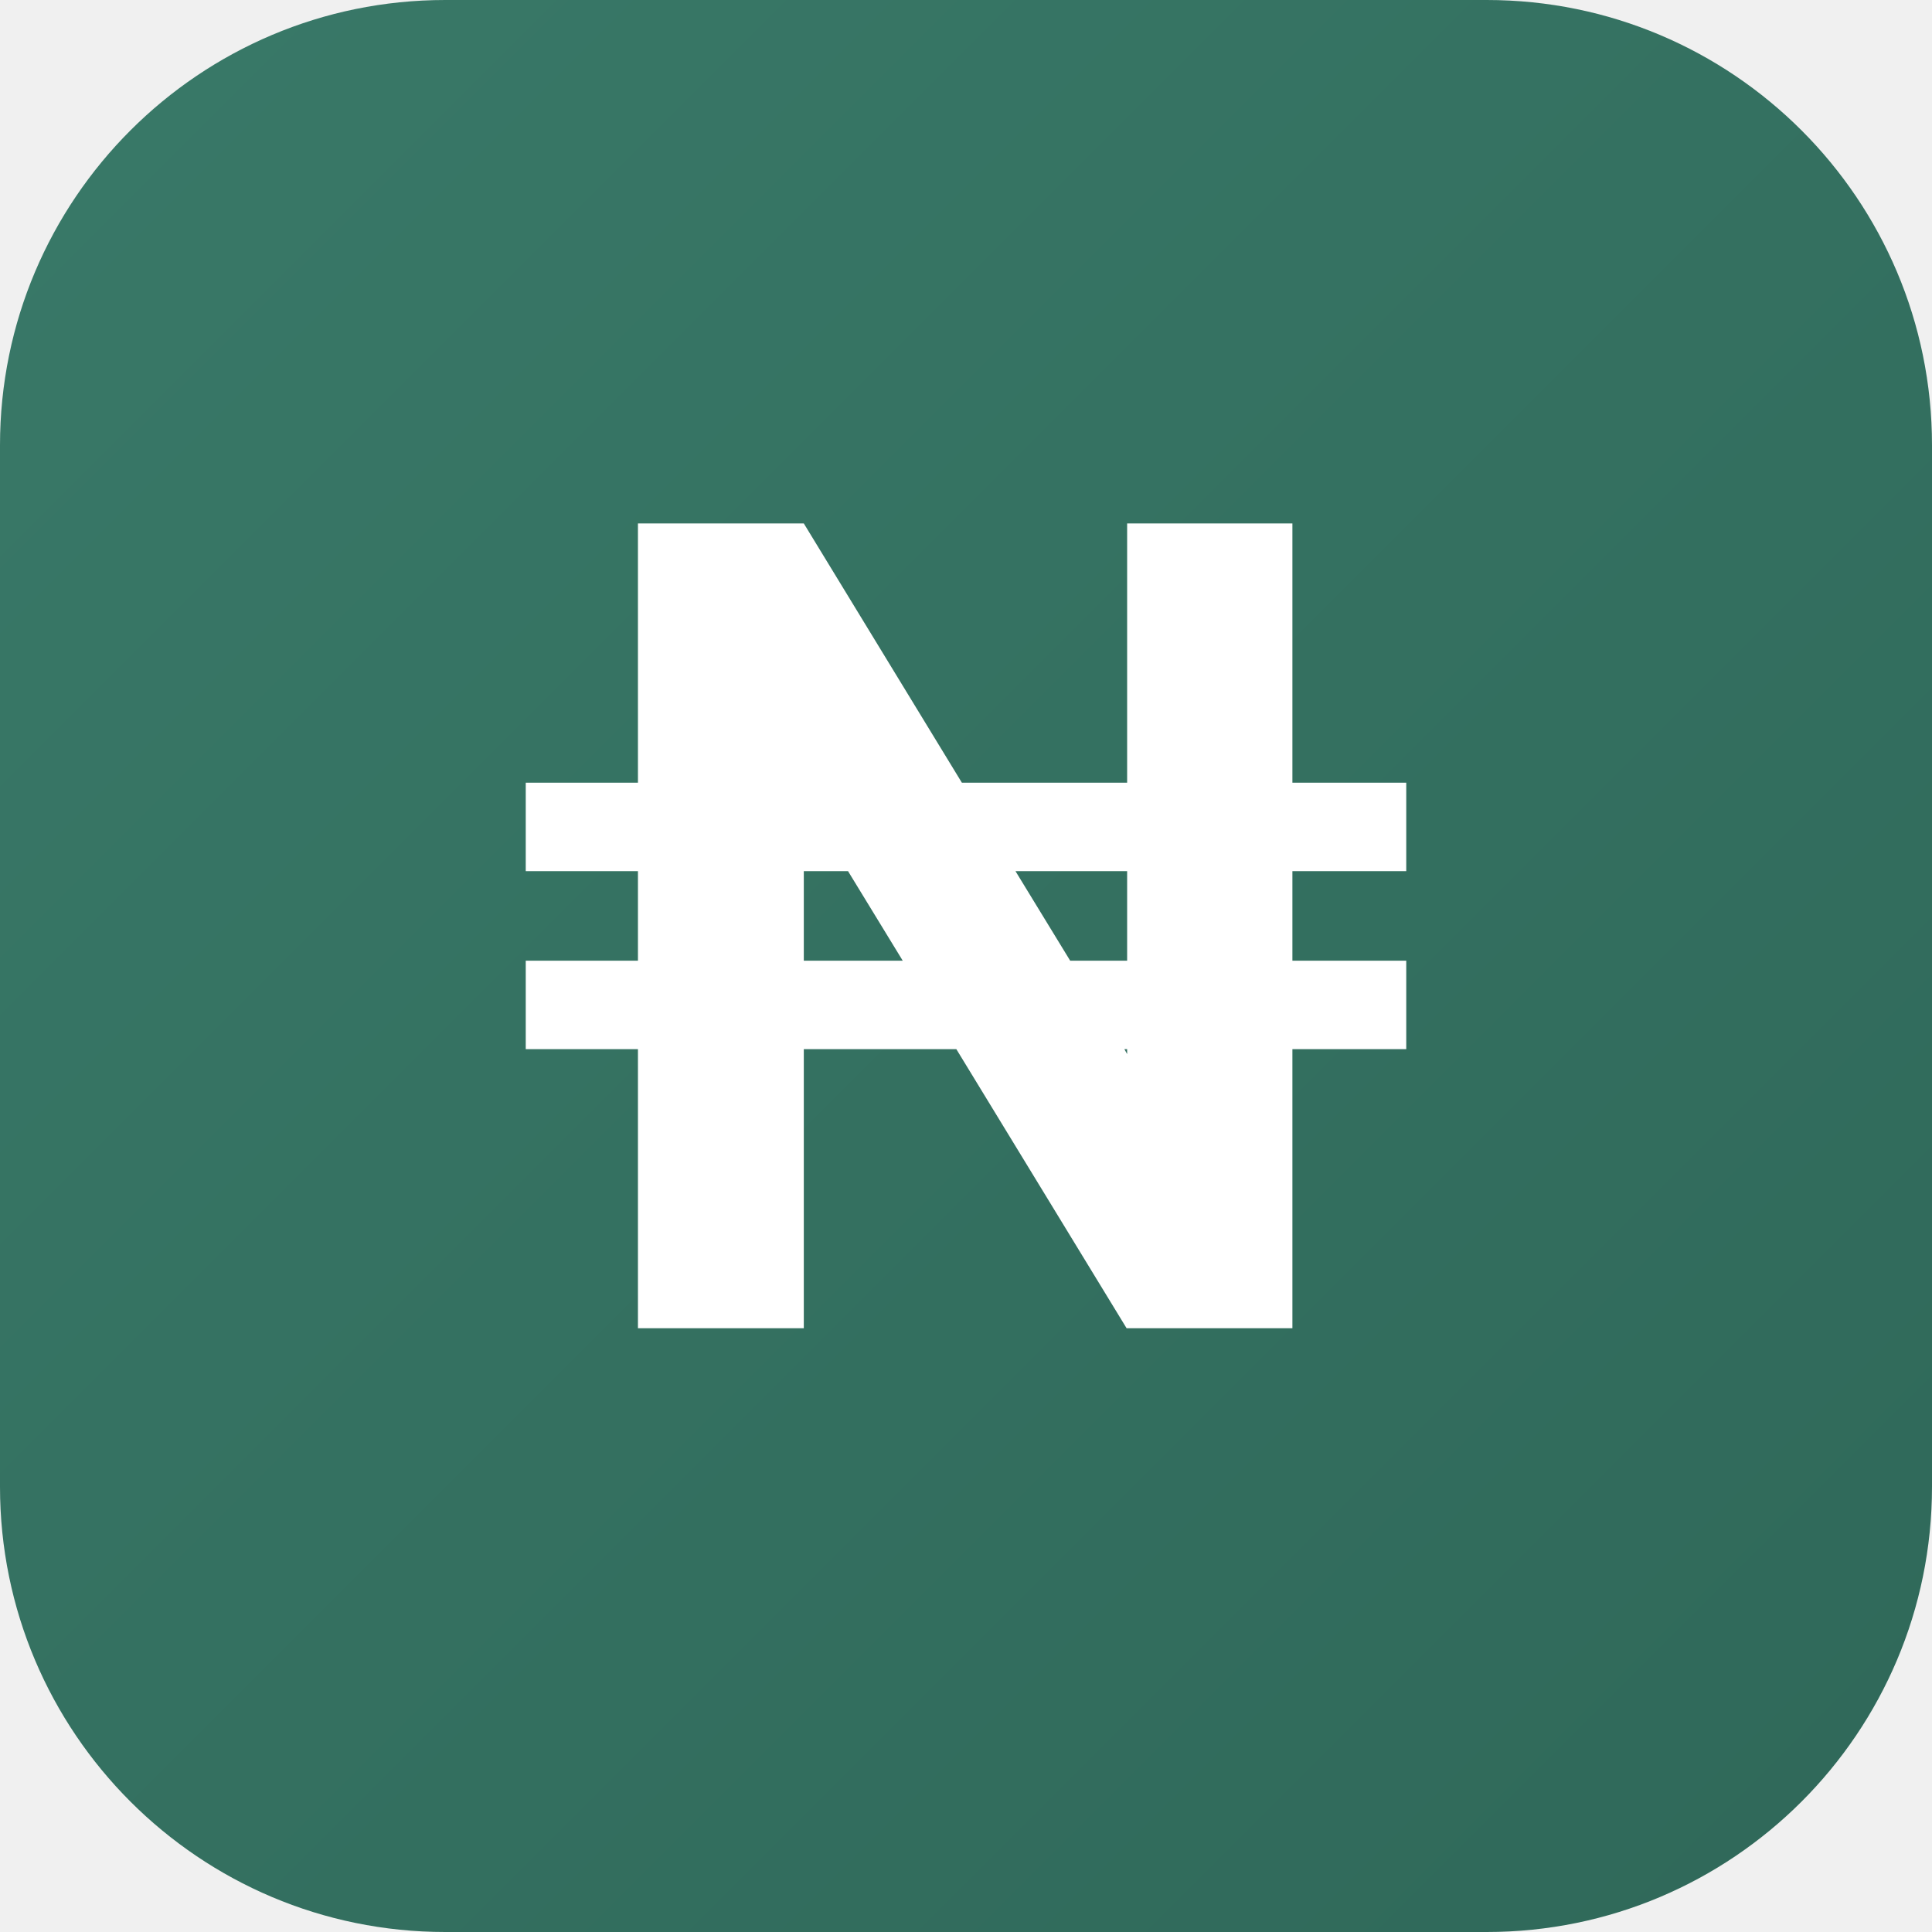
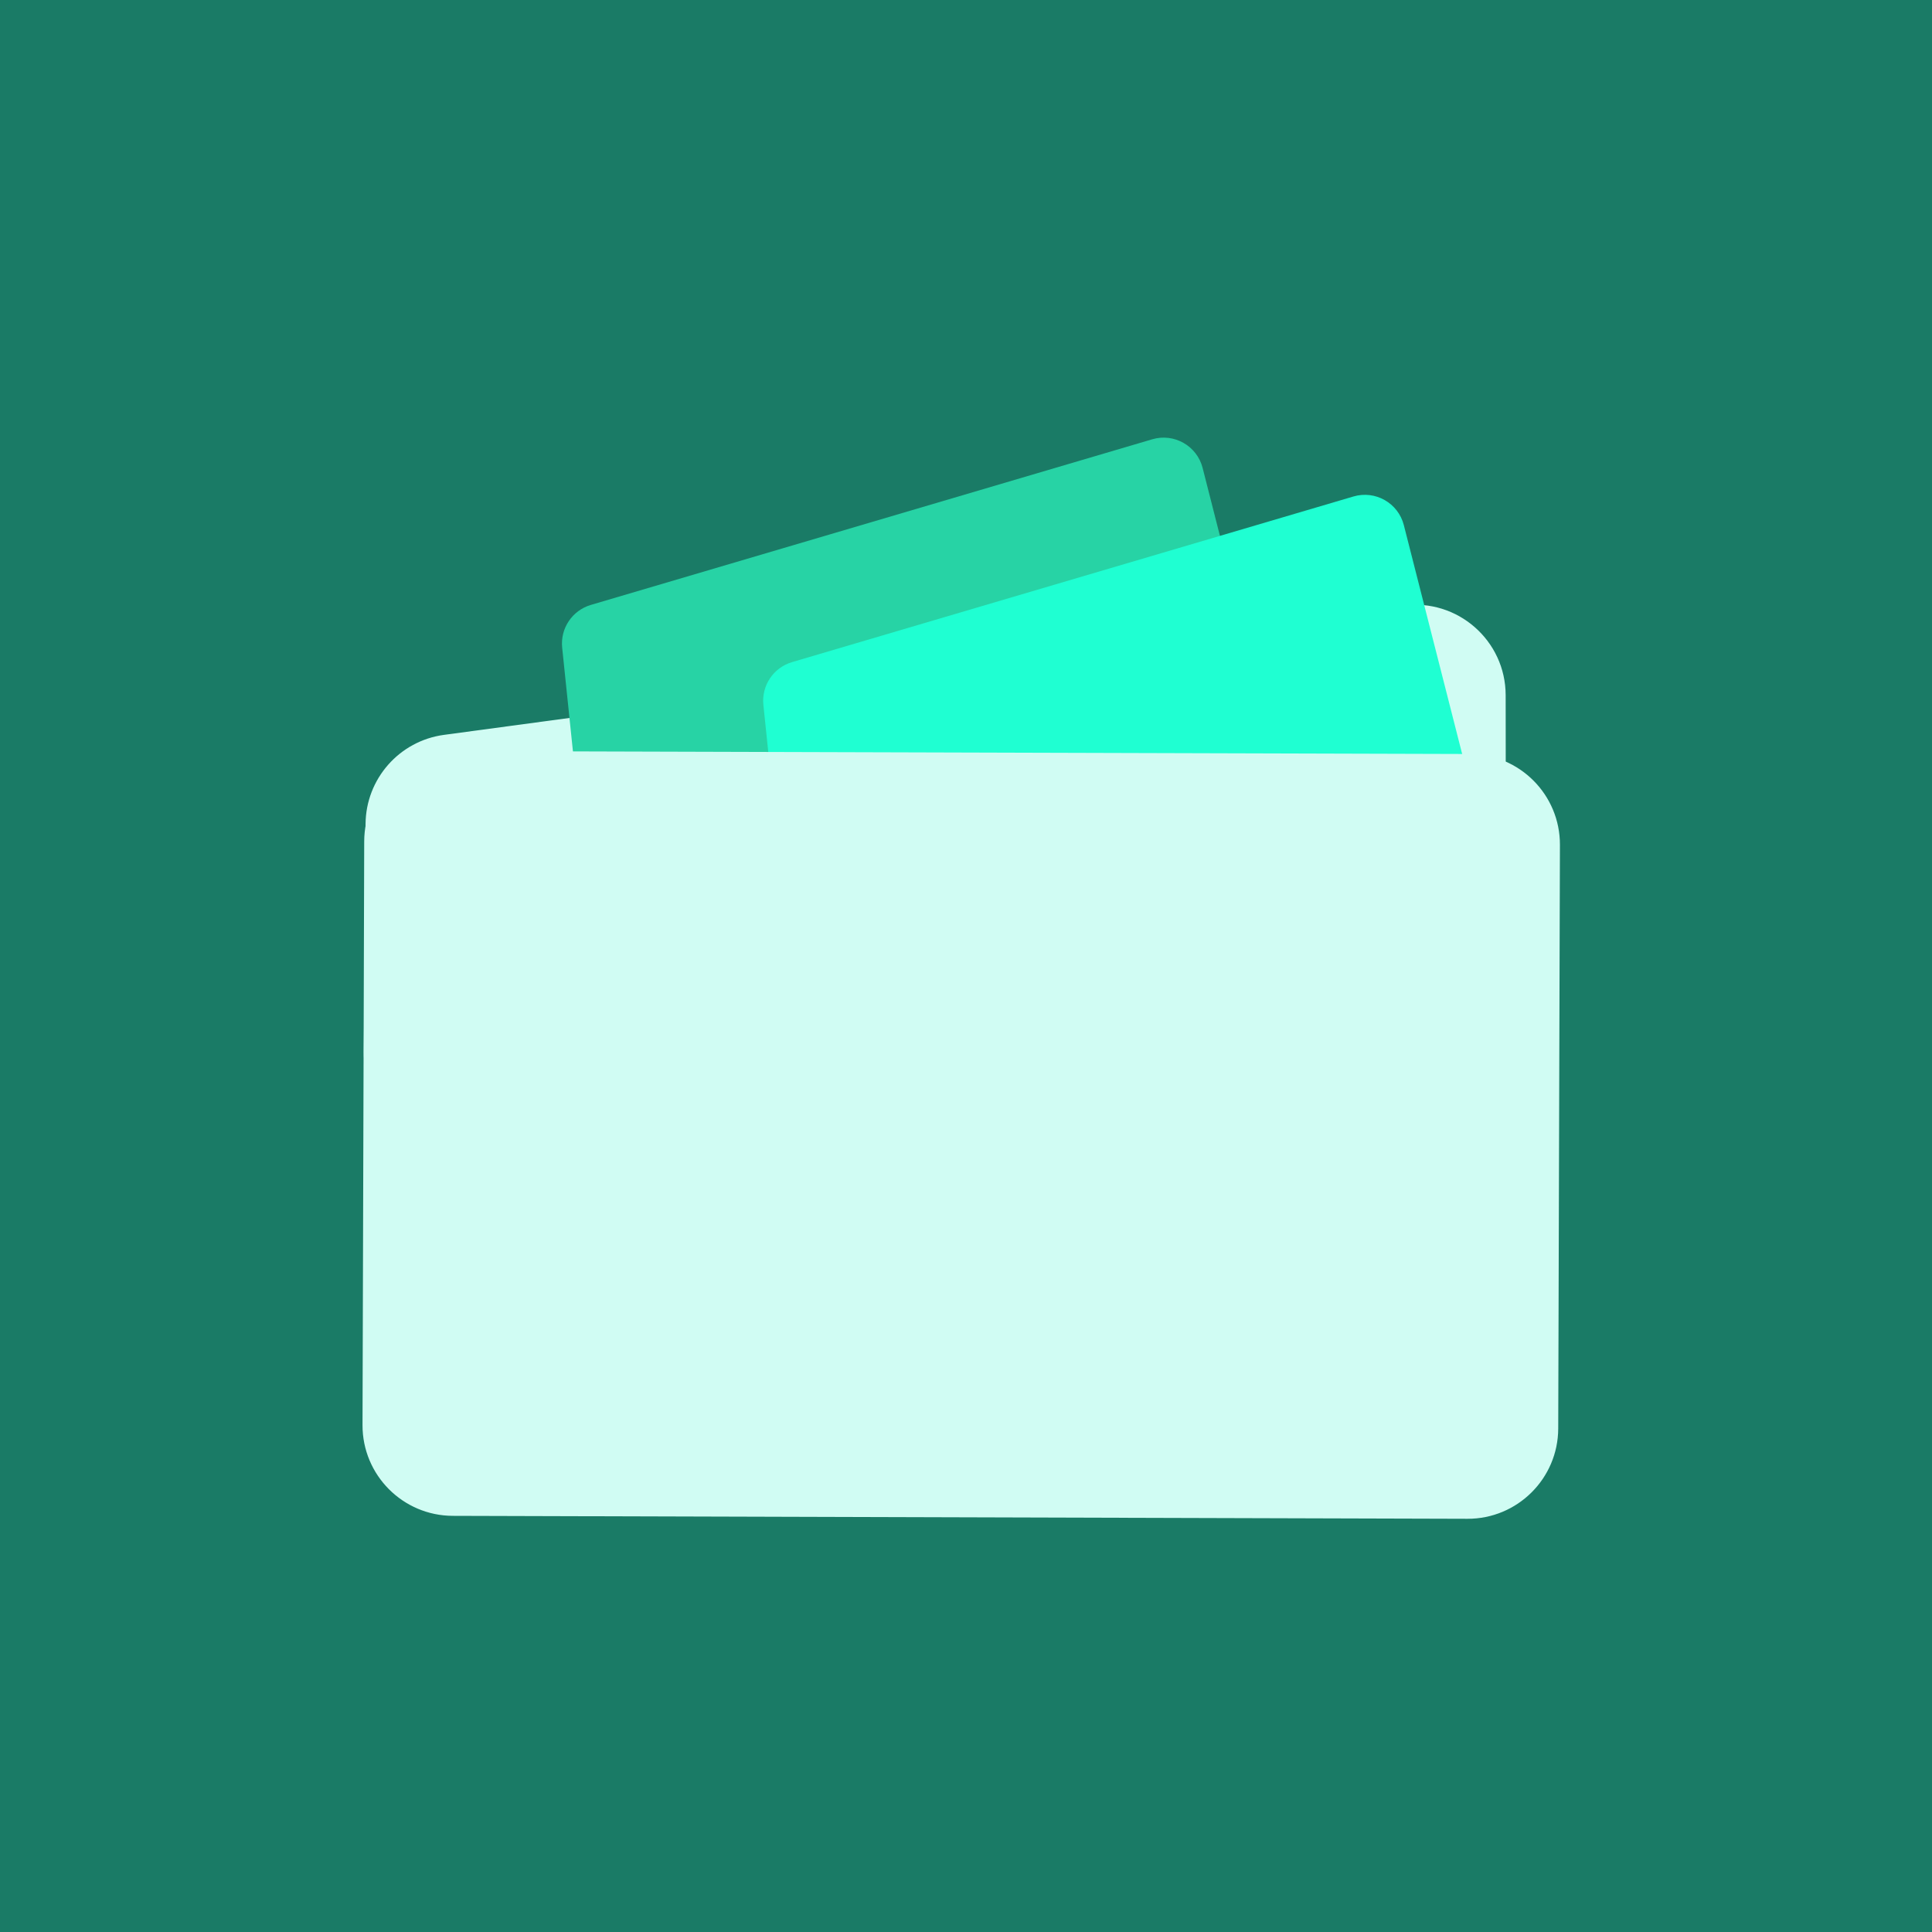
- <svg xmlns="http://www.w3.org/2000/svg" viewBox="0 0 512 512" width="512" height="512">
-   <defs>
-     <linearGradient id="bg" x1="0%" y1="0%" x2="100%" y2="100%">
-       <stop offset="0%" style="stop-color:#397968" />
-       <stop offset="100%" style="stop-color:#2F6859" />
-     </linearGradient>
-   </defs>
-   <rect width="512" height="512" rx="118" fill="url(#bg)" />
-   <text x="256" y="352" font-family="system-ui, -apple-system, BlinkMacSystemFont, 'Segoe UI', Roboto, Arial, sans-serif" font-size="300" font-weight="700" fill="white" text-anchor="middle">₦</text>
+ <svg xmlns="http://www.w3.org/2000/svg" width="512" height="512" viewBox="0 0 192 192" fill="none">
+   <rect width="192" height="192" fill="#1A7B66" />
+   <path d="M36.329 81.88C36.363 77.401 39.687 73.628 44.126 73.03L139.429 60.18C144.825 59.453 149.626 63.645 149.631 69.09L149.659 96.517C149.664 101.198 146.081 105.101 141.417 105.495L45.913 113.562C40.635 114.008 36.115 109.821 36.155 104.525L36.329 81.88Z" fill="#D0FCF3" />
+   <path d="M55.868 64.367C55.669 62.45 56.866 60.663 58.715 60.117L114.508 43.656C116.683 43.014 118.956 44.307 119.516 46.505L130.289 88.775C130.911 91.218 129.147 93.62 126.63 93.757L63.104 97.222C60.974 97.338 59.128 95.762 58.908 93.641L55.868 64.367Z" fill="#27D3A5" />
+   <path d="M75.864 70.051C75.665 68.133 76.862 66.347 78.711 65.801L134.504 49.34C136.679 48.698 138.952 49.991 139.512 52.188L150.285 94.459C150.907 96.901 149.143 99.304 146.627 99.441L83.1 102.905C80.971 103.021 79.124 101.446 78.904 99.324L75.864 70.051Z" fill="#1FFFD2" />
+   <rect x="36.221" y="74.613" width="118.829" height="76.004" rx="9" transform="rotate(0.166441 36.2207 74.6133)" fill="#D0FCF3" />
</svg>
